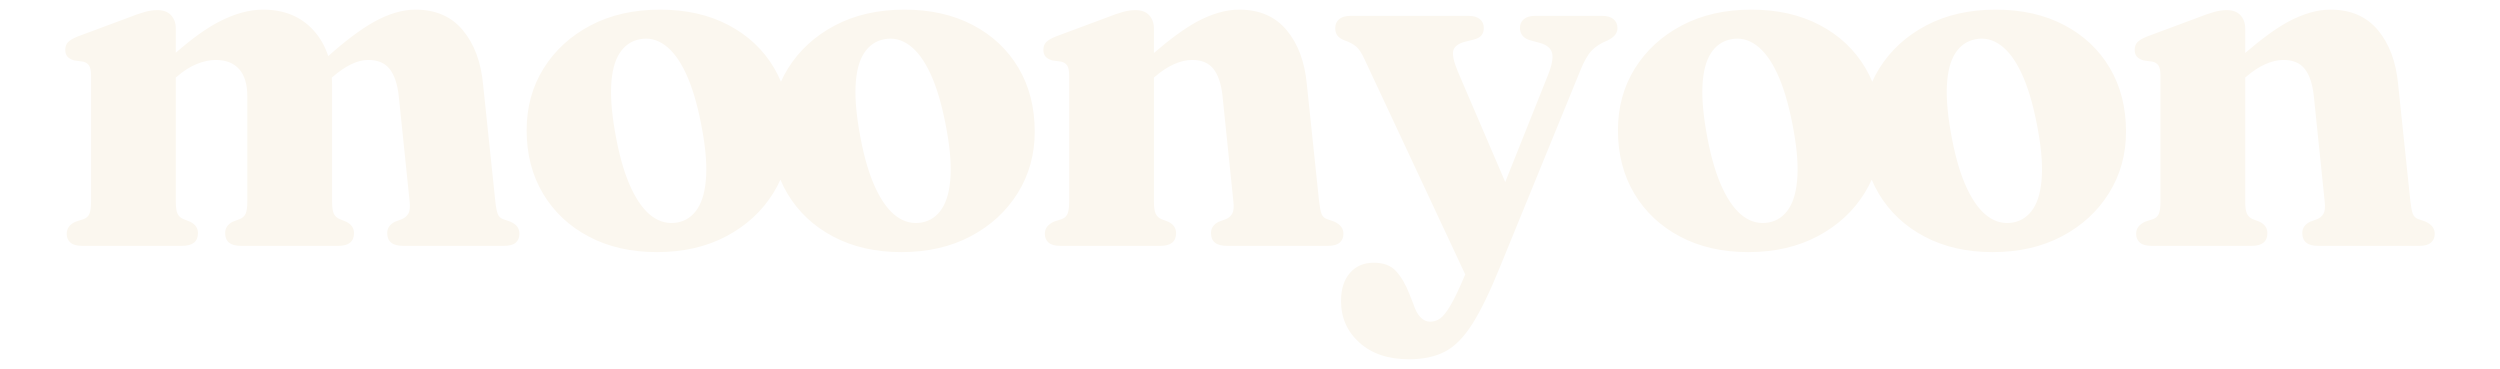
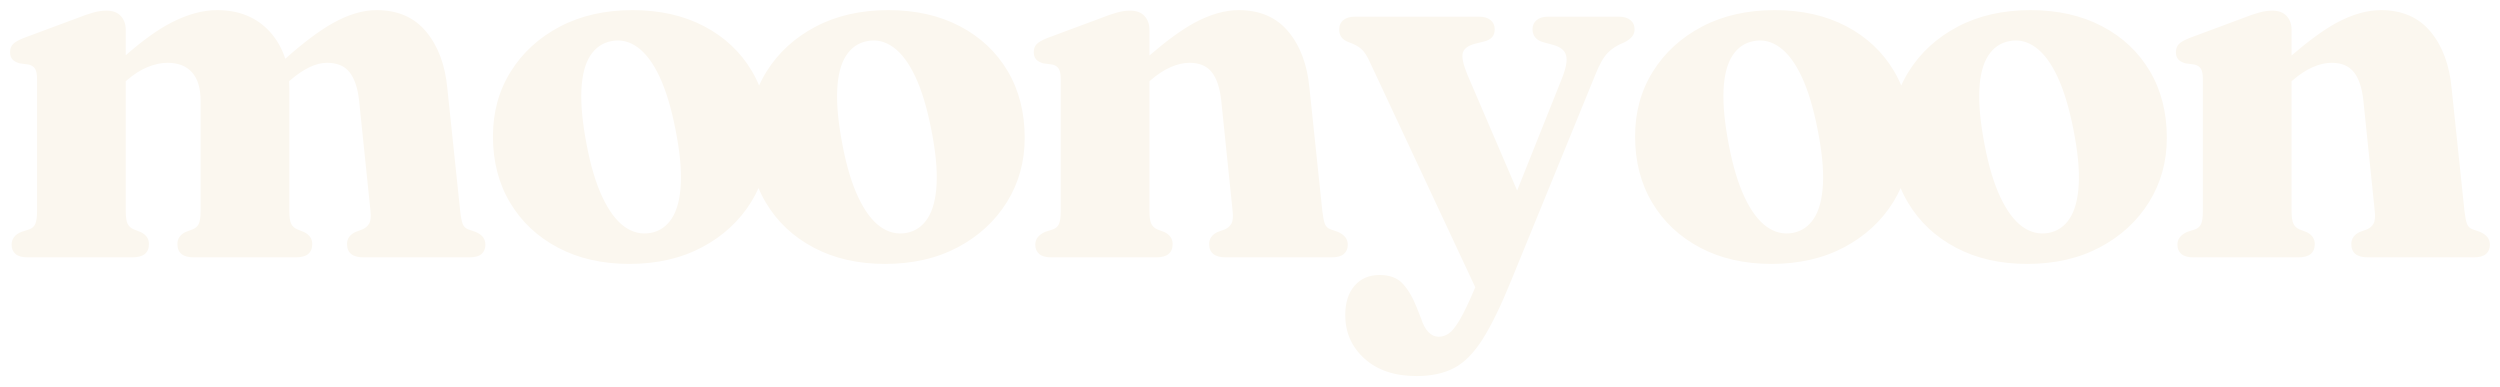
- <svg xmlns="http://www.w3.org/2000/svg" role="img" aria-label="moonyoon" viewBox="-40 -1021 9920 1532" width="492" height="72.6">
+ <svg xmlns="http://www.w3.org/2000/svg" role="img" aria-label="moonyoon" viewBox="-40 -1021 9920 1532" width="492" height="76">
  <path fill="#fbf7ef" d="M459 -903V-802Q561 -891 639 -931Q736 -981 821 -981Q952 -981 1030 -896Q1072 -850 1092 -788Q1200 -884 1280 -929Q1373 -981 1454 -981Q1580 -981 1651.0 -895.5Q1722 -810 1735 -671L1786 -184Q1790 -148 1796.0 -132.5Q1802 -117 1818 -111L1847 -101Q1868 -92 1877.0 -79.5Q1886 -67 1886 -50Q1886 -27 1871.0 -13.5Q1856 0 1822 0H1403Q1337 0 1337 -53Q1337 -84 1369 -100L1398 -111Q1415 -118 1424.5 -133.5Q1434 -149 1430 -185L1385 -621Q1377 -696 1347.5 -734.0Q1318 -772 1258 -772Q1224 -772 1187.0 -754.0Q1150 -736 1112 -703L1107 -699Q1108 -685 1108 -671V-184Q1108 -148 1115.5 -133.0Q1123 -118 1140 -111L1167 -100Q1199 -84 1199 -53Q1199 0 1134 0H729Q664 0 664 -53Q664 -84 695 -100L724 -111Q742 -118 749.0 -133.5Q756 -149 756 -185V-621Q756 -696 722.0 -734.0Q688 -772 625 -772Q587 -772 545.5 -755.0Q504 -738 464 -703L459 -699V-183Q459 -148 466.5 -133.0Q474 -118 491 -111L519 -100Q551 -84 551 -53Q551 0 485 0H70Q37 0 21.5 -13.5Q6 -27 6 -50Q6 -67 15.5 -80.0Q25 -93 45 -101L76 -111Q93 -117 100.0 -132.5Q107 -148 107 -183V-708Q107 -736 99.0 -748.5Q91 -761 74 -765L37 -770Q17 -776 8.5 -786.5Q0 -797 0 -814Q0 -834 11.5 -846.0Q23 -858 53 -870L260 -947Q303 -964 330.5 -971.5Q358 -979 382 -979Q420 -979 439.5 -957.5Q459 -936 459 -903Z M2470 -981Q2632 -981 2754.0 -917.0Q2876 -853 2943.5 -739.0Q3011 -625 3011 -474Q3011 -333 2940.5 -219.5Q2870 -106 2745.5 -40.0Q2621 26 2457 26Q2296 26 2174.0 -38.5Q2052 -103 1984.0 -217.0Q1916 -331 1916 -480Q1916 -624 1986.5 -737.0Q2057 -850 2181.5 -915.5Q2306 -981 2470 -981ZM2542 -97Q2595 -107 2626.0 -155.0Q2657 -203 2661.5 -291.0Q2666 -379 2640 -509Q2615 -636 2577.0 -717.0Q2539 -798 2490.0 -833.5Q2441 -869 2386 -858Q2333 -848 2302.0 -800.0Q2271 -752 2267.0 -664.0Q2263 -576 2288 -446Q2312 -320 2350.5 -238.5Q2389 -157 2437.5 -122.0Q2486 -87 2542 -97Z M3485 -981Q3647 -981 3769.0 -917.0Q3891 -853 3958.5 -739.0Q4026 -625 4026 -474Q4026 -333 3955.5 -219.5Q3885 -106 3760.5 -40.0Q3636 26 3472 26Q3311 26 3189.0 -38.5Q3067 -103 2999.0 -217.0Q2931 -331 2931 -480Q2931 -624 3001.5 -737.0Q3072 -850 3196.5 -915.5Q3321 -981 3485 -981ZM3557 -97Q3610 -107 3641.0 -155.0Q3672 -203 3676.5 -291.0Q3681 -379 3655 -509Q3630 -636 3592.0 -717.0Q3554 -798 3505.0 -833.5Q3456 -869 3401 -858Q3348 -848 3317.0 -800.0Q3286 -752 3282.0 -664.0Q3278 -576 3303 -446Q3327 -320 3365.5 -238.5Q3404 -157 3452.5 -122.0Q3501 -87 3557 -97Z M4521 -903V-801Q4622 -888 4698 -930Q4793 -981 4875 -981Q5001 -981 5072.0 -896.0Q5143 -811 5156 -671L5207 -184Q5211 -149 5217.0 -133.0Q5223 -117 5240 -111L5269 -101Q5289 -92 5298.5 -79.5Q5308 -67 5308 -50Q5308 -27 5292.5 -13.5Q5277 0 5244 0H4824Q4758 0 4758 -53Q4758 -84 4790 -100L4820 -111Q4837 -118 4846.0 -133.5Q4855 -149 4851 -184L4806 -621Q4798 -697 4768.5 -734.5Q4739 -772 4680 -772Q4644 -772 4604.5 -754.5Q4565 -737 4526 -703L4521 -699V-183Q4521 -148 4528.5 -133.0Q4536 -118 4552 -111L4581 -100Q4613 -84 4613 -53Q4613 0 4548 0H4132Q4099 0 4083.5 -13.5Q4068 -27 4068 -50Q4068 -67 4077.5 -79.5Q4087 -92 4107 -101L4138 -111Q4155 -117 4162.0 -132.5Q4169 -148 4169 -183V-708Q4169 -736 4161.0 -748.5Q4153 -761 4136 -765L4099 -770Q4079 -776 4070.5 -786.5Q4062 -797 4062 -814Q4062 -834 4073.5 -846.0Q4085 -858 4115 -870L4322 -947Q4365 -964 4392.5 -971.5Q4420 -979 4444 -979Q4482 -979 4501.5 -957.5Q4521 -936 4521 -903Z M5812 123 5814 119 5396 -774Q5379 -812 5361.0 -827.5Q5343 -843 5311 -854Q5291 -862 5282.5 -874.0Q5274 -886 5274 -904Q5274 -928 5290.5 -941.5Q5307 -955 5336 -955H5830Q5858 -955 5874.5 -941.5Q5891 -928 5891 -905Q5891 -886 5881.0 -874.0Q5871 -862 5847 -856L5814 -848Q5772 -837 5764.5 -812.0Q5757 -787 5783 -724L5980 -265L6157 -708Q6182 -770 6174.5 -800.5Q6167 -831 6123 -843L6086 -853Q6063 -859 6052.0 -872.5Q6041 -886 6041 -905Q6041 -928 6057.5 -941.5Q6074 -955 6102 -955H6384Q6413 -955 6429.5 -941.5Q6446 -928 6446 -904Q6446 -889 6436.5 -876.5Q6427 -864 6405 -853Q6364 -837 6339.0 -811.0Q6314 -785 6290 -724L5958 88Q5896 241 5843.5 324.0Q5791 407 5730.0 439.0Q5669 471 5581 471Q5451 471 5374.5 402.0Q5298 333 5298 229Q5298 155 5335.0 112.5Q5372 70 5434 70Q5495 70 5527.0 105.5Q5559 141 5582 200L5599 243Q5610 278 5628.0 296.5Q5646 315 5668.0 315.0Q5690 315 5709.0 302.0Q5728 289 5752.5 247.5Q5777 206 5812 123Z M7002 -981Q7164 -981 7286.0 -917.0Q7408 -853 7475.5 -739.0Q7543 -625 7543 -474Q7543 -333 7472.5 -219.5Q7402 -106 7277.5 -40.0Q7153 26 6989 26Q6828 26 6706.0 -38.5Q6584 -103 6516.0 -217.0Q6448 -331 6448 -480Q6448 -624 6518.5 -737.0Q6589 -850 6713.5 -915.5Q6838 -981 7002 -981ZM7074 -97Q7127 -107 7158.0 -155.0Q7189 -203 7193.5 -291.0Q7198 -379 7172 -509Q7147 -636 7109.0 -717.0Q7071 -798 7022.0 -833.5Q6973 -869 6918 -858Q6865 -848 6834.0 -800.0Q6803 -752 6799.0 -664.0Q6795 -576 6820 -446Q6844 -320 6882.5 -238.5Q6921 -157 6969.5 -122.0Q7018 -87 7074 -97Z M8017 -981Q8179 -981 8301.0 -917.0Q8423 -853 8490.5 -739.0Q8558 -625 8558 -474Q8558 -333 8487.5 -219.5Q8417 -106 8292.5 -40.0Q8168 26 8004 26Q7843 26 7721.0 -38.5Q7599 -103 7531.0 -217.0Q7463 -331 7463 -480Q7463 -624 7533.5 -737.0Q7604 -850 7728.5 -915.5Q7853 -981 8017 -981ZM8089 -97Q8142 -107 8173.0 -155.0Q8204 -203 8208.5 -291.0Q8213 -379 8187 -509Q8162 -636 8124.0 -717.0Q8086 -798 8037.0 -833.5Q7988 -869 7933 -858Q7880 -848 7849.0 -800.0Q7818 -752 7814.0 -664.0Q7810 -576 7835 -446Q7859 -320 7897.5 -238.5Q7936 -157 7984.5 -122.0Q8033 -87 8089 -97Z M9053 -903V-801Q9154 -888 9230 -930Q9325 -981 9407 -981Q9533 -981 9604.0 -896.0Q9675 -811 9688 -671L9739 -184Q9743 -149 9749.0 -133.0Q9755 -117 9772 -111L9801 -101Q9821 -92 9830.5 -79.5Q9840 -67 9840 -50Q9840 -27 9824.5 -13.5Q9809 0 9776 0H9356Q9290 0 9290 -53Q9290 -84 9322 -100L9352 -111Q9369 -118 9378.0 -133.5Q9387 -149 9383 -184L9338 -621Q9330 -697 9300.5 -734.5Q9271 -772 9212 -772Q9176 -772 9136.5 -754.5Q9097 -737 9058 -703L9053 -699V-183Q9053 -148 9060.5 -133.0Q9068 -118 9084 -111L9113 -100Q9145 -84 9145 -53Q9145 0 9080 0H8664Q8631 0 8615.5 -13.5Q8600 -27 8600 -50Q8600 -67 8609.5 -79.5Q8619 -92 8639 -101L8670 -111Q8687 -117 8694.0 -132.5Q8701 -148 8701 -183V-708Q8701 -736 8693.0 -748.5Q8685 -761 8668 -765L8631 -770Q8611 -776 8602.5 -786.5Q8594 -797 8594 -814Q8594 -834 8605.5 -846.0Q8617 -858 8647 -870L8854 -947Q8897 -964 8924.5 -971.5Q8952 -979 8976 -979Q9014 -979 9033.5 -957.5Q9053 -936 9053 -903Z" />
</svg>
